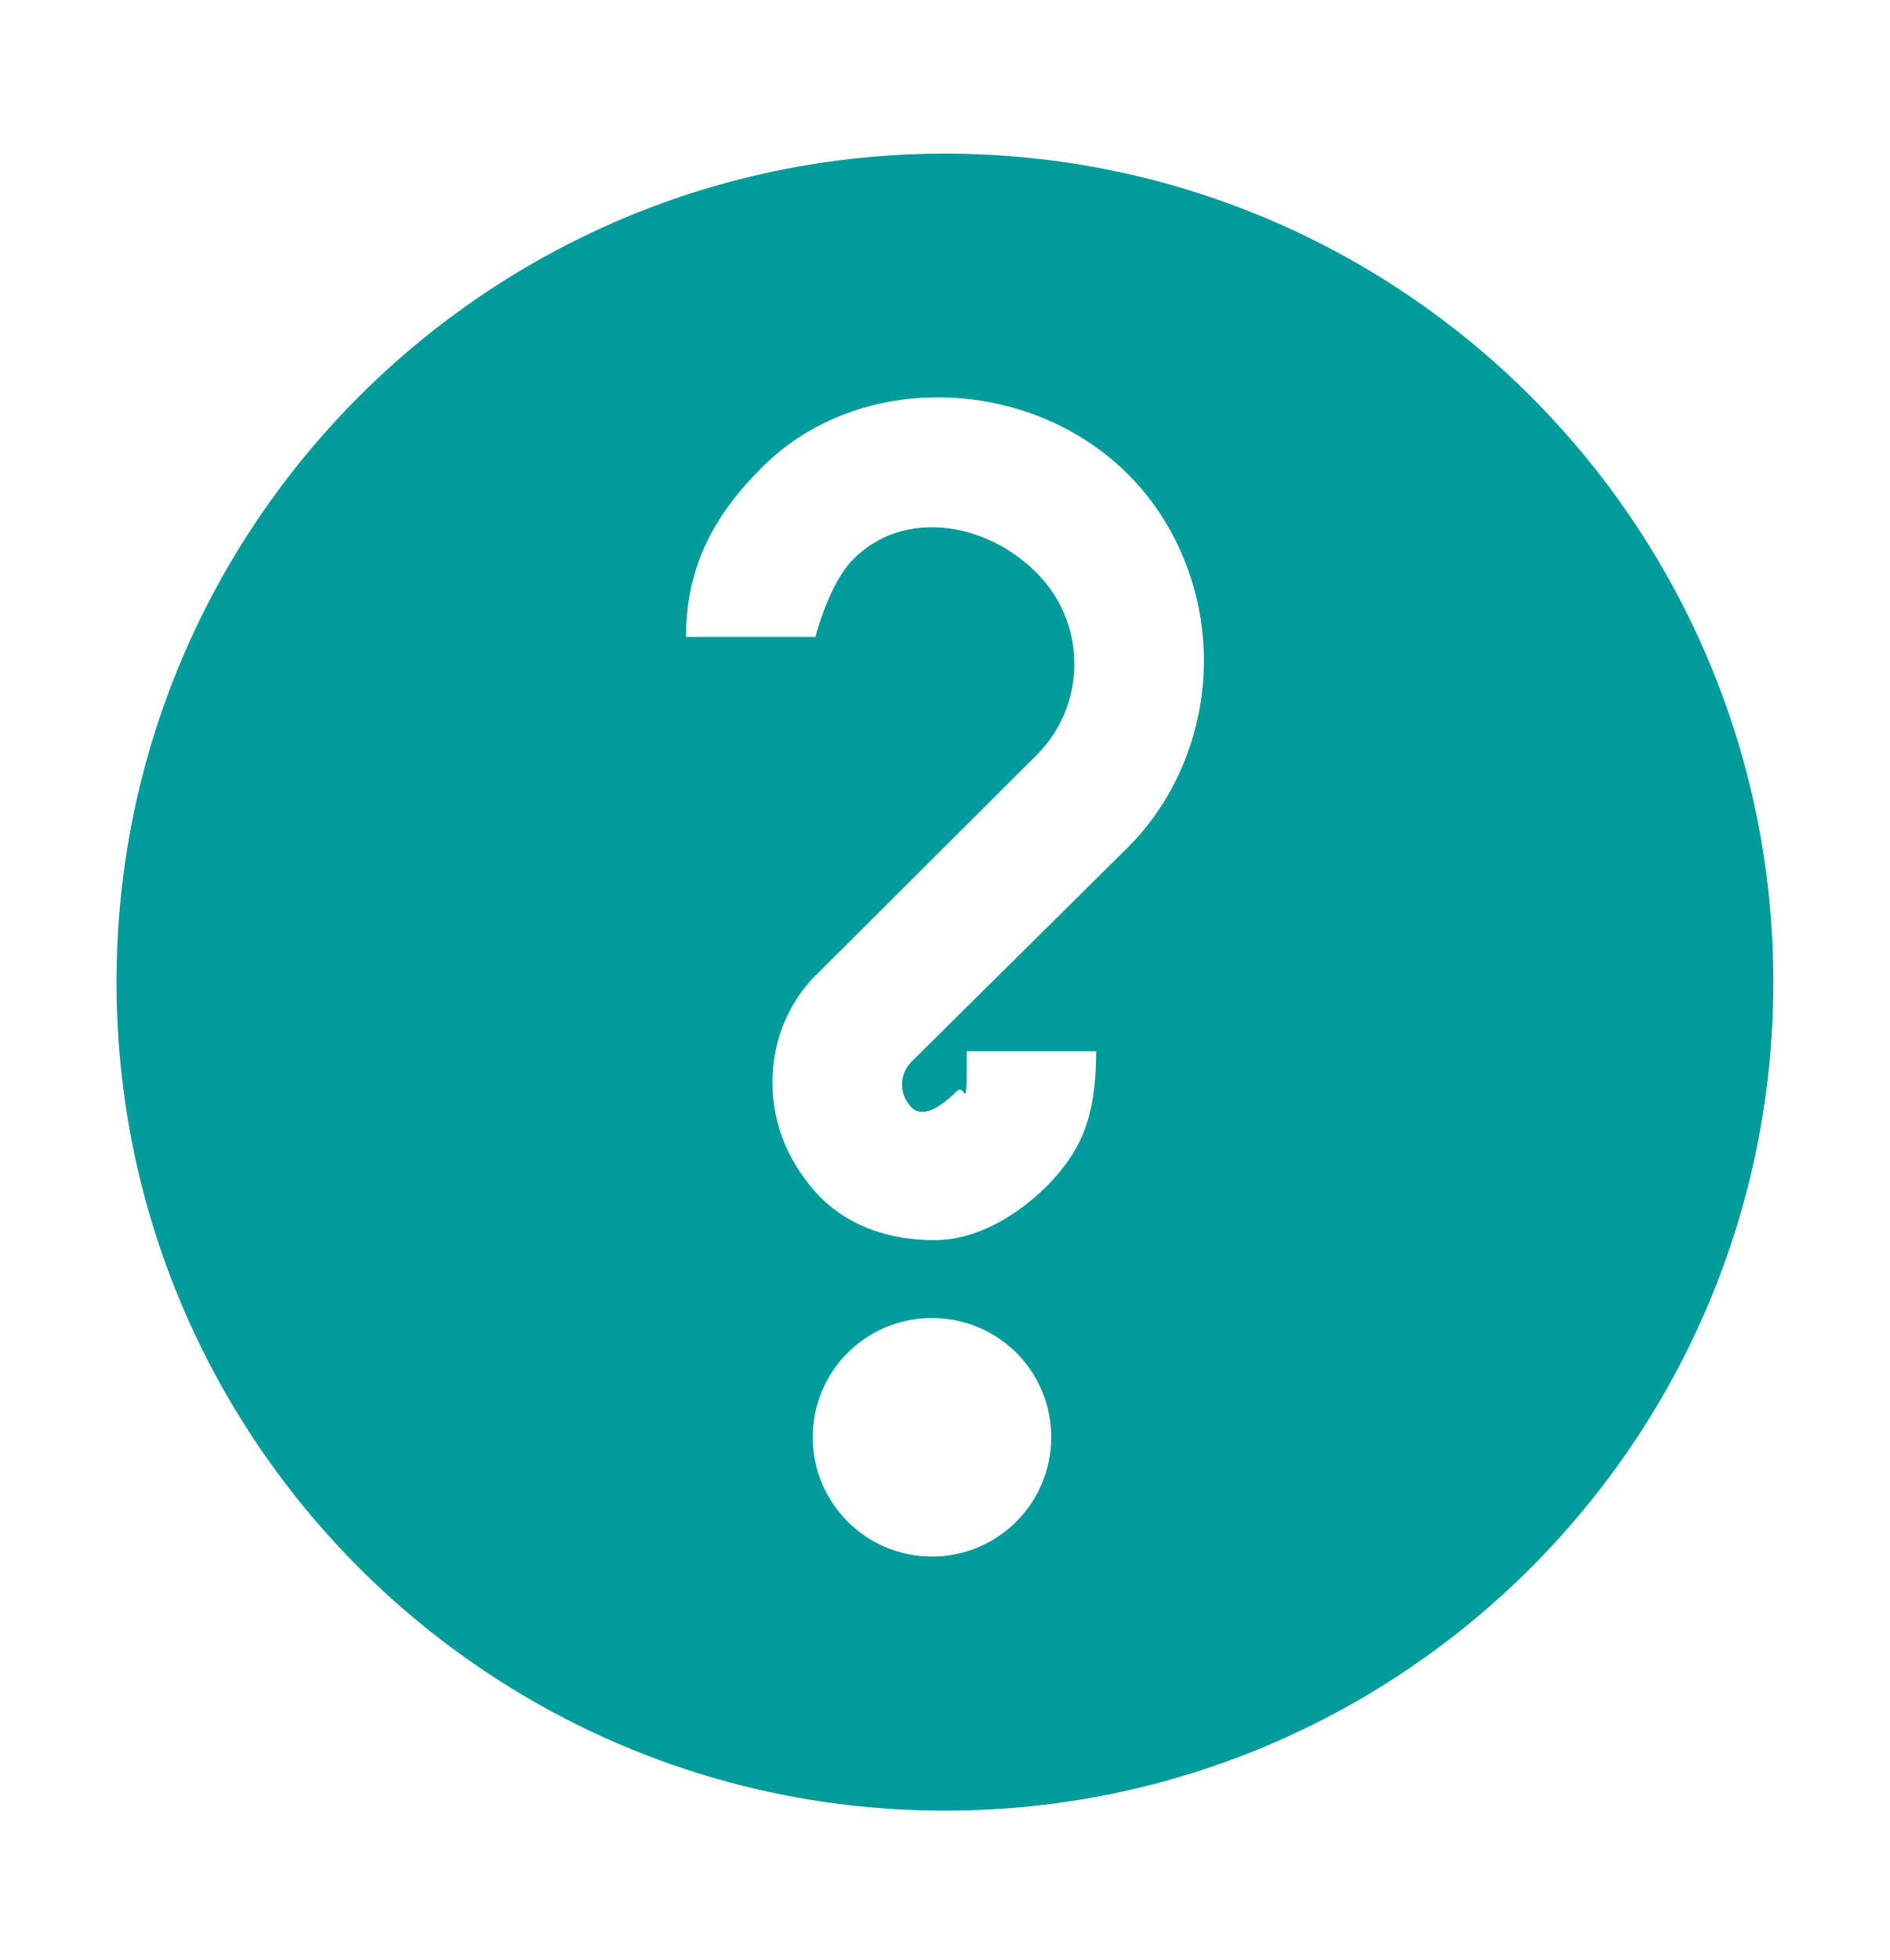
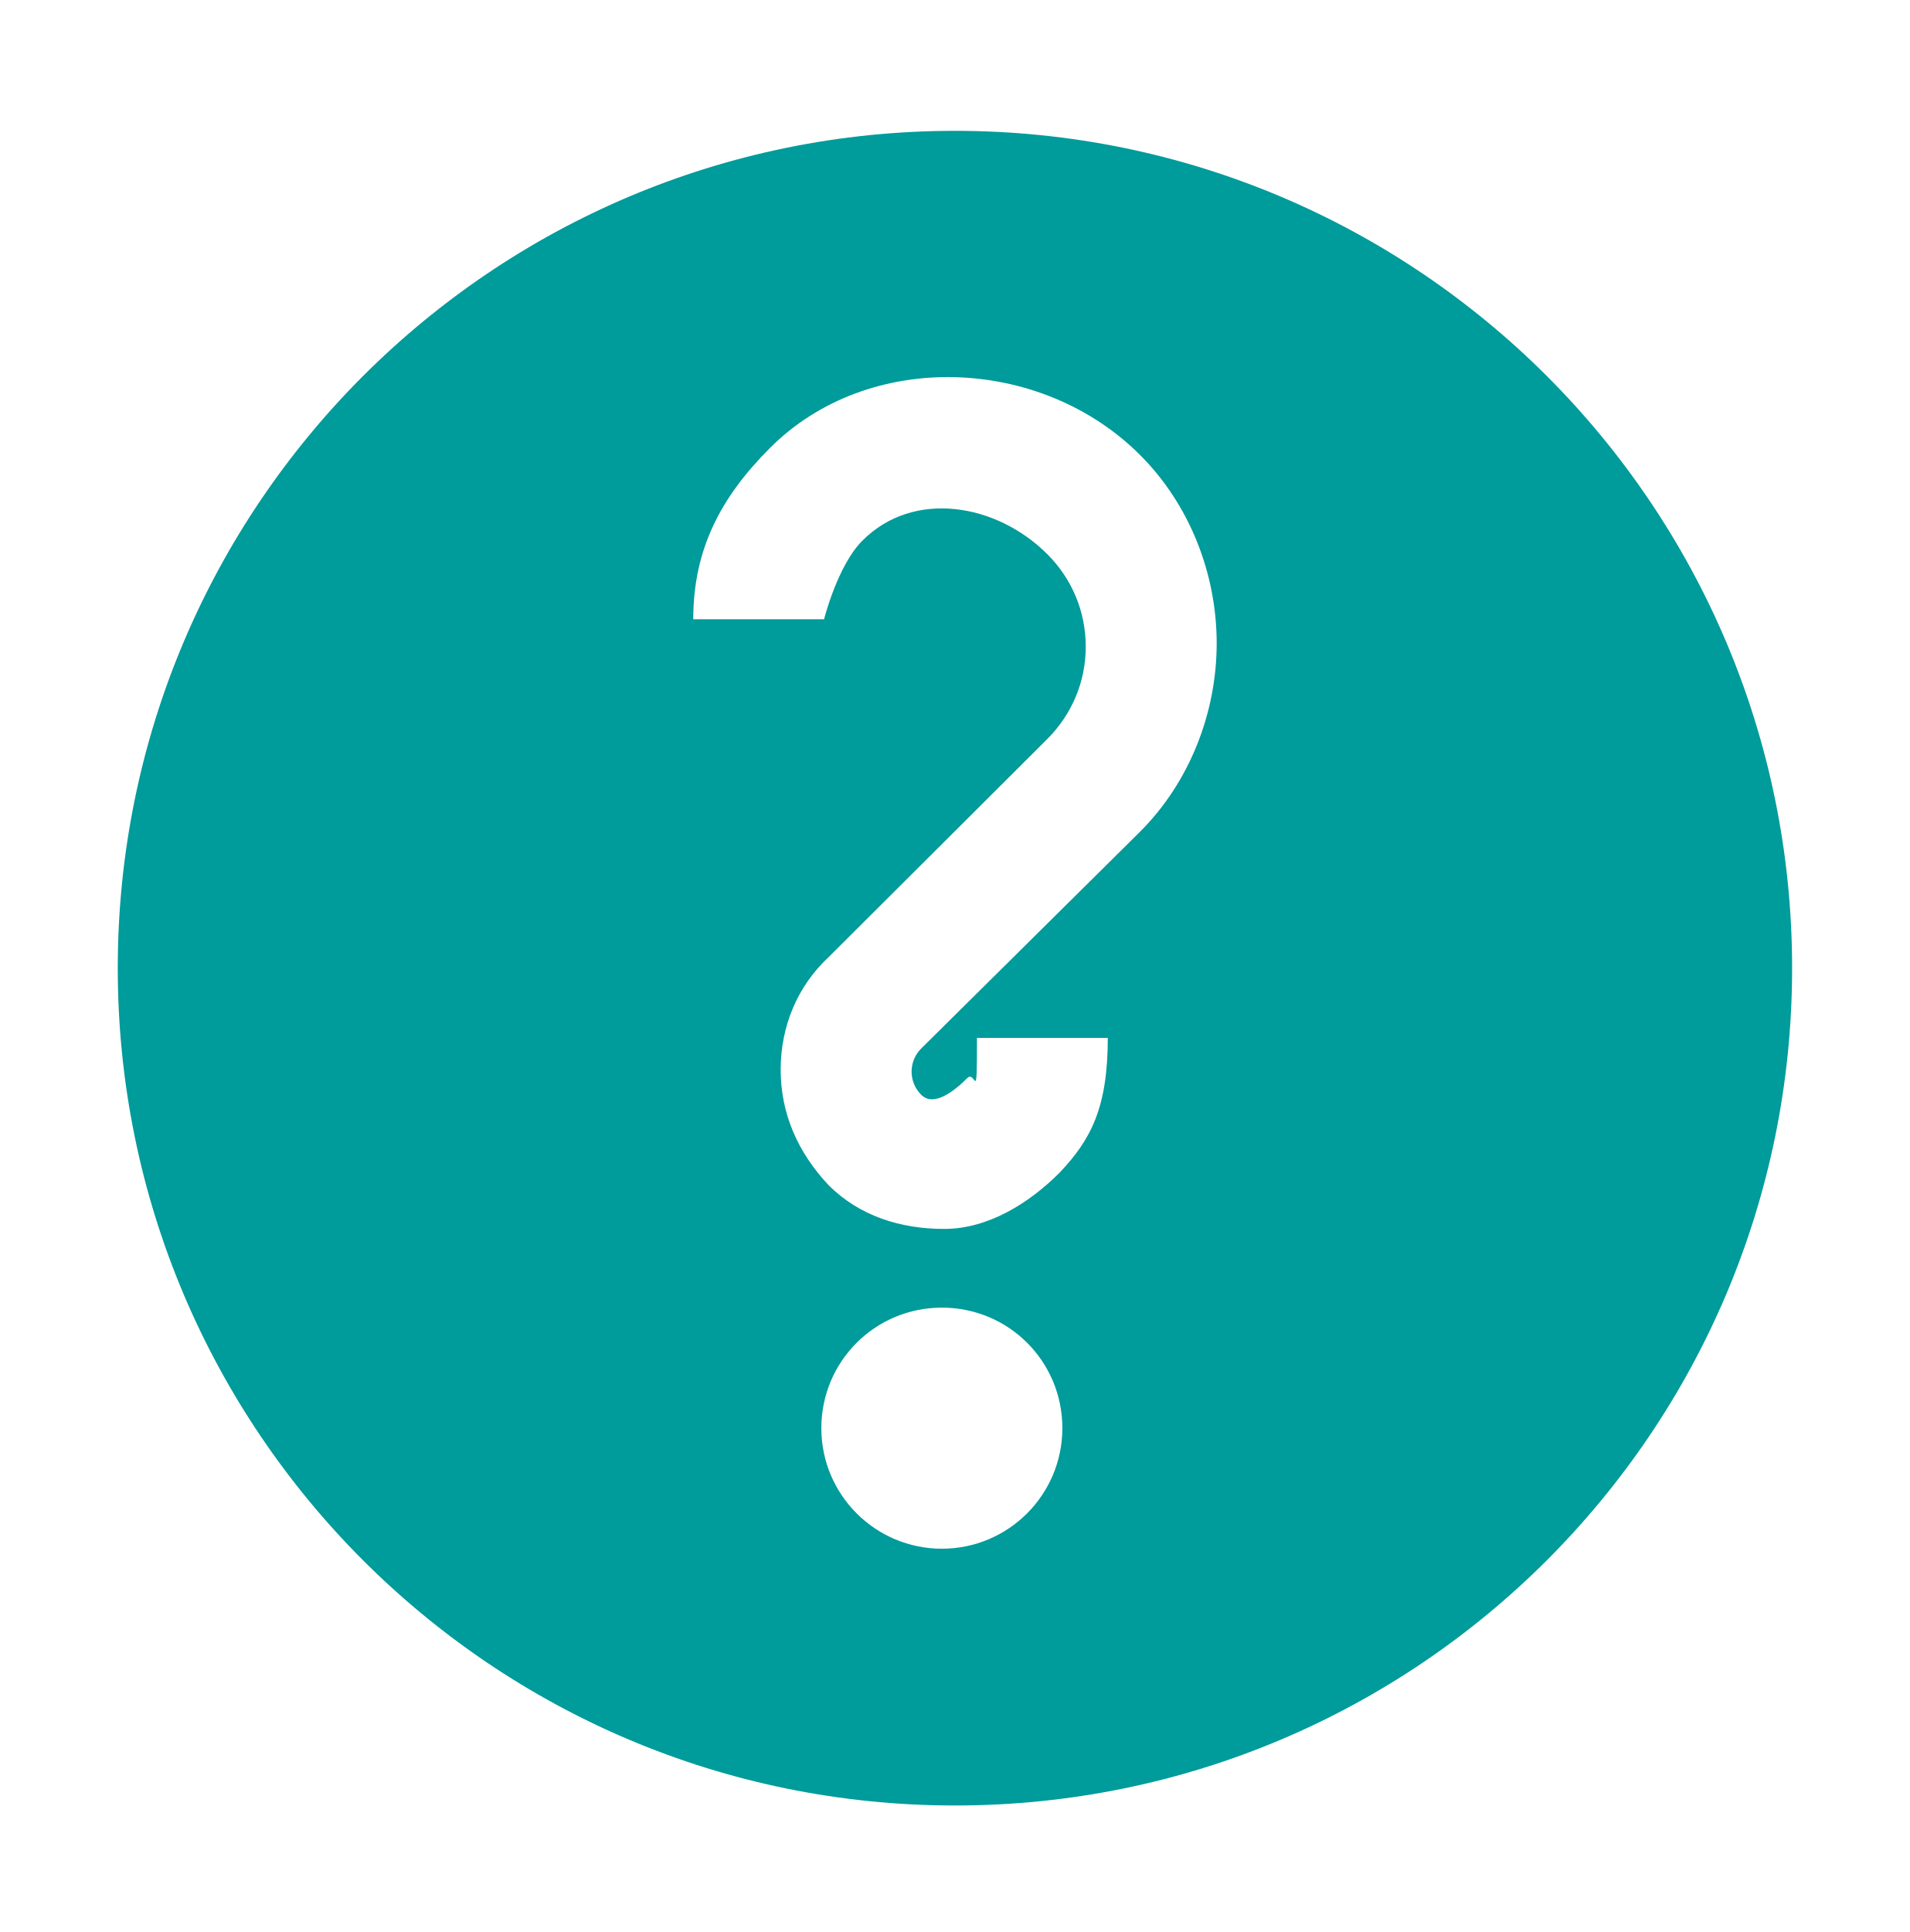
- <svg xmlns="http://www.w3.org/2000/svg" id="help-Capa_1" xml:space="preserve" height="28" viewBox="-1.688 -1.875 27.375 27.688" width="27" version="1.1" y="0px" x="0px" enable-background="new -1.688 -1.875 27.375 27.688">
-   <path d="m12 0c-6.627 0-12 5.373-12 12s5.373 12 12 12 12-5.373 12-12-5.373-12-12-12zm-0.187 20.32c-0.955 0-1.728-0.775-1.728-1.727 0-0.959 0.772-1.728 1.728-1.728 0.957 0 1.727 0.769 1.727 1.728-0.001 0.952-0.772 1.727-1.727 1.727zm2.839-10.274l-3.136 3.106c-0.183 0.183-0.183 0.479 0 0.662s0.479-0.058 0.663-0.24c0.12-0.121 0.137 0.426 0.137-0.574h1.875c0 1-0.243 1.457-0.688 1.928-0.441 0.443-1.03 0.809-1.657 0.809-0.625 0-1.214-0.184-1.657-0.627-0.443-0.471-0.687-1.029-0.687-1.655s0.243-1.199 0.687-1.613l3.136-3.127c0.354-0.355 0.55-0.823 0.55-1.323 0-0.501-0.196-0.97-0.55-1.324-0.73-0.731-1.92-0.929-2.65-0.196-0.356 0.352-0.551 1.128-0.551 1.128h-1.875c0-1 0.392-1.748 1.101-2.456 1.416-1.418 3.884-1.318 5.302 0.1 0.709 0.707 1.1 1.698 1.1 2.702-0.001 1.001-0.391 1.992-1.1 2.7z" fill="#009B9B" />
+ <svg xmlns="http://www.w3.org/2000/svg" viewBox="-1.688 -1.875 27.375 27.688" height="27.688px" xml:space="preserve" x="0px" y="0px" id="Capa_1" width="27.375px" version="1.1" enable-background="new -1.688 -1.875 27.375 27.688">
+   <path fill="#009B9B" d="M12,0C5.373,0,0,5.373,0,12s5.373,12,12,12s12-5.373,12-12S18.627,0,12,0z M11.813,20.32  c-0.955,0-1.728-0.775-1.728-1.727c0-0.959,0.772-1.728,1.728-1.728c0.957,0,1.727,0.769,1.727,1.728  C13.539,19.545,12.768,20.32,11.813,20.32z M14.652,10.046l-3.136,3.106c-0.183,0.183-0.183,0.479,0,0.662s0.479-0.058,0.663-0.24  C12.299,13.453,12.316,14,12.316,13h1.875c0,1-0.243,1.457-0.688,1.928c-0.441,0.443-1.03,0.809-1.657,0.809  c-0.625,0-1.214-0.184-1.657-0.627c-0.443-0.471-0.687-1.029-0.687-1.655s0.243-1.199,0.687-1.613l3.136-3.127  c0.354-0.355,0.55-0.823,0.55-1.323c0-0.501-0.196-0.97-0.55-1.324c-0.73-0.731-1.92-0.929-2.65-0.196  C10.319,6.224,10.124,7,10.124,7H8.249c0-1,0.392-1.748,1.101-2.456c1.416-1.418,3.884-1.318,5.302,0.1  c0.709,0.707,1.1,1.698,1.1,2.702C15.751,8.347,15.361,9.338,14.652,10.046z" />
</svg>
